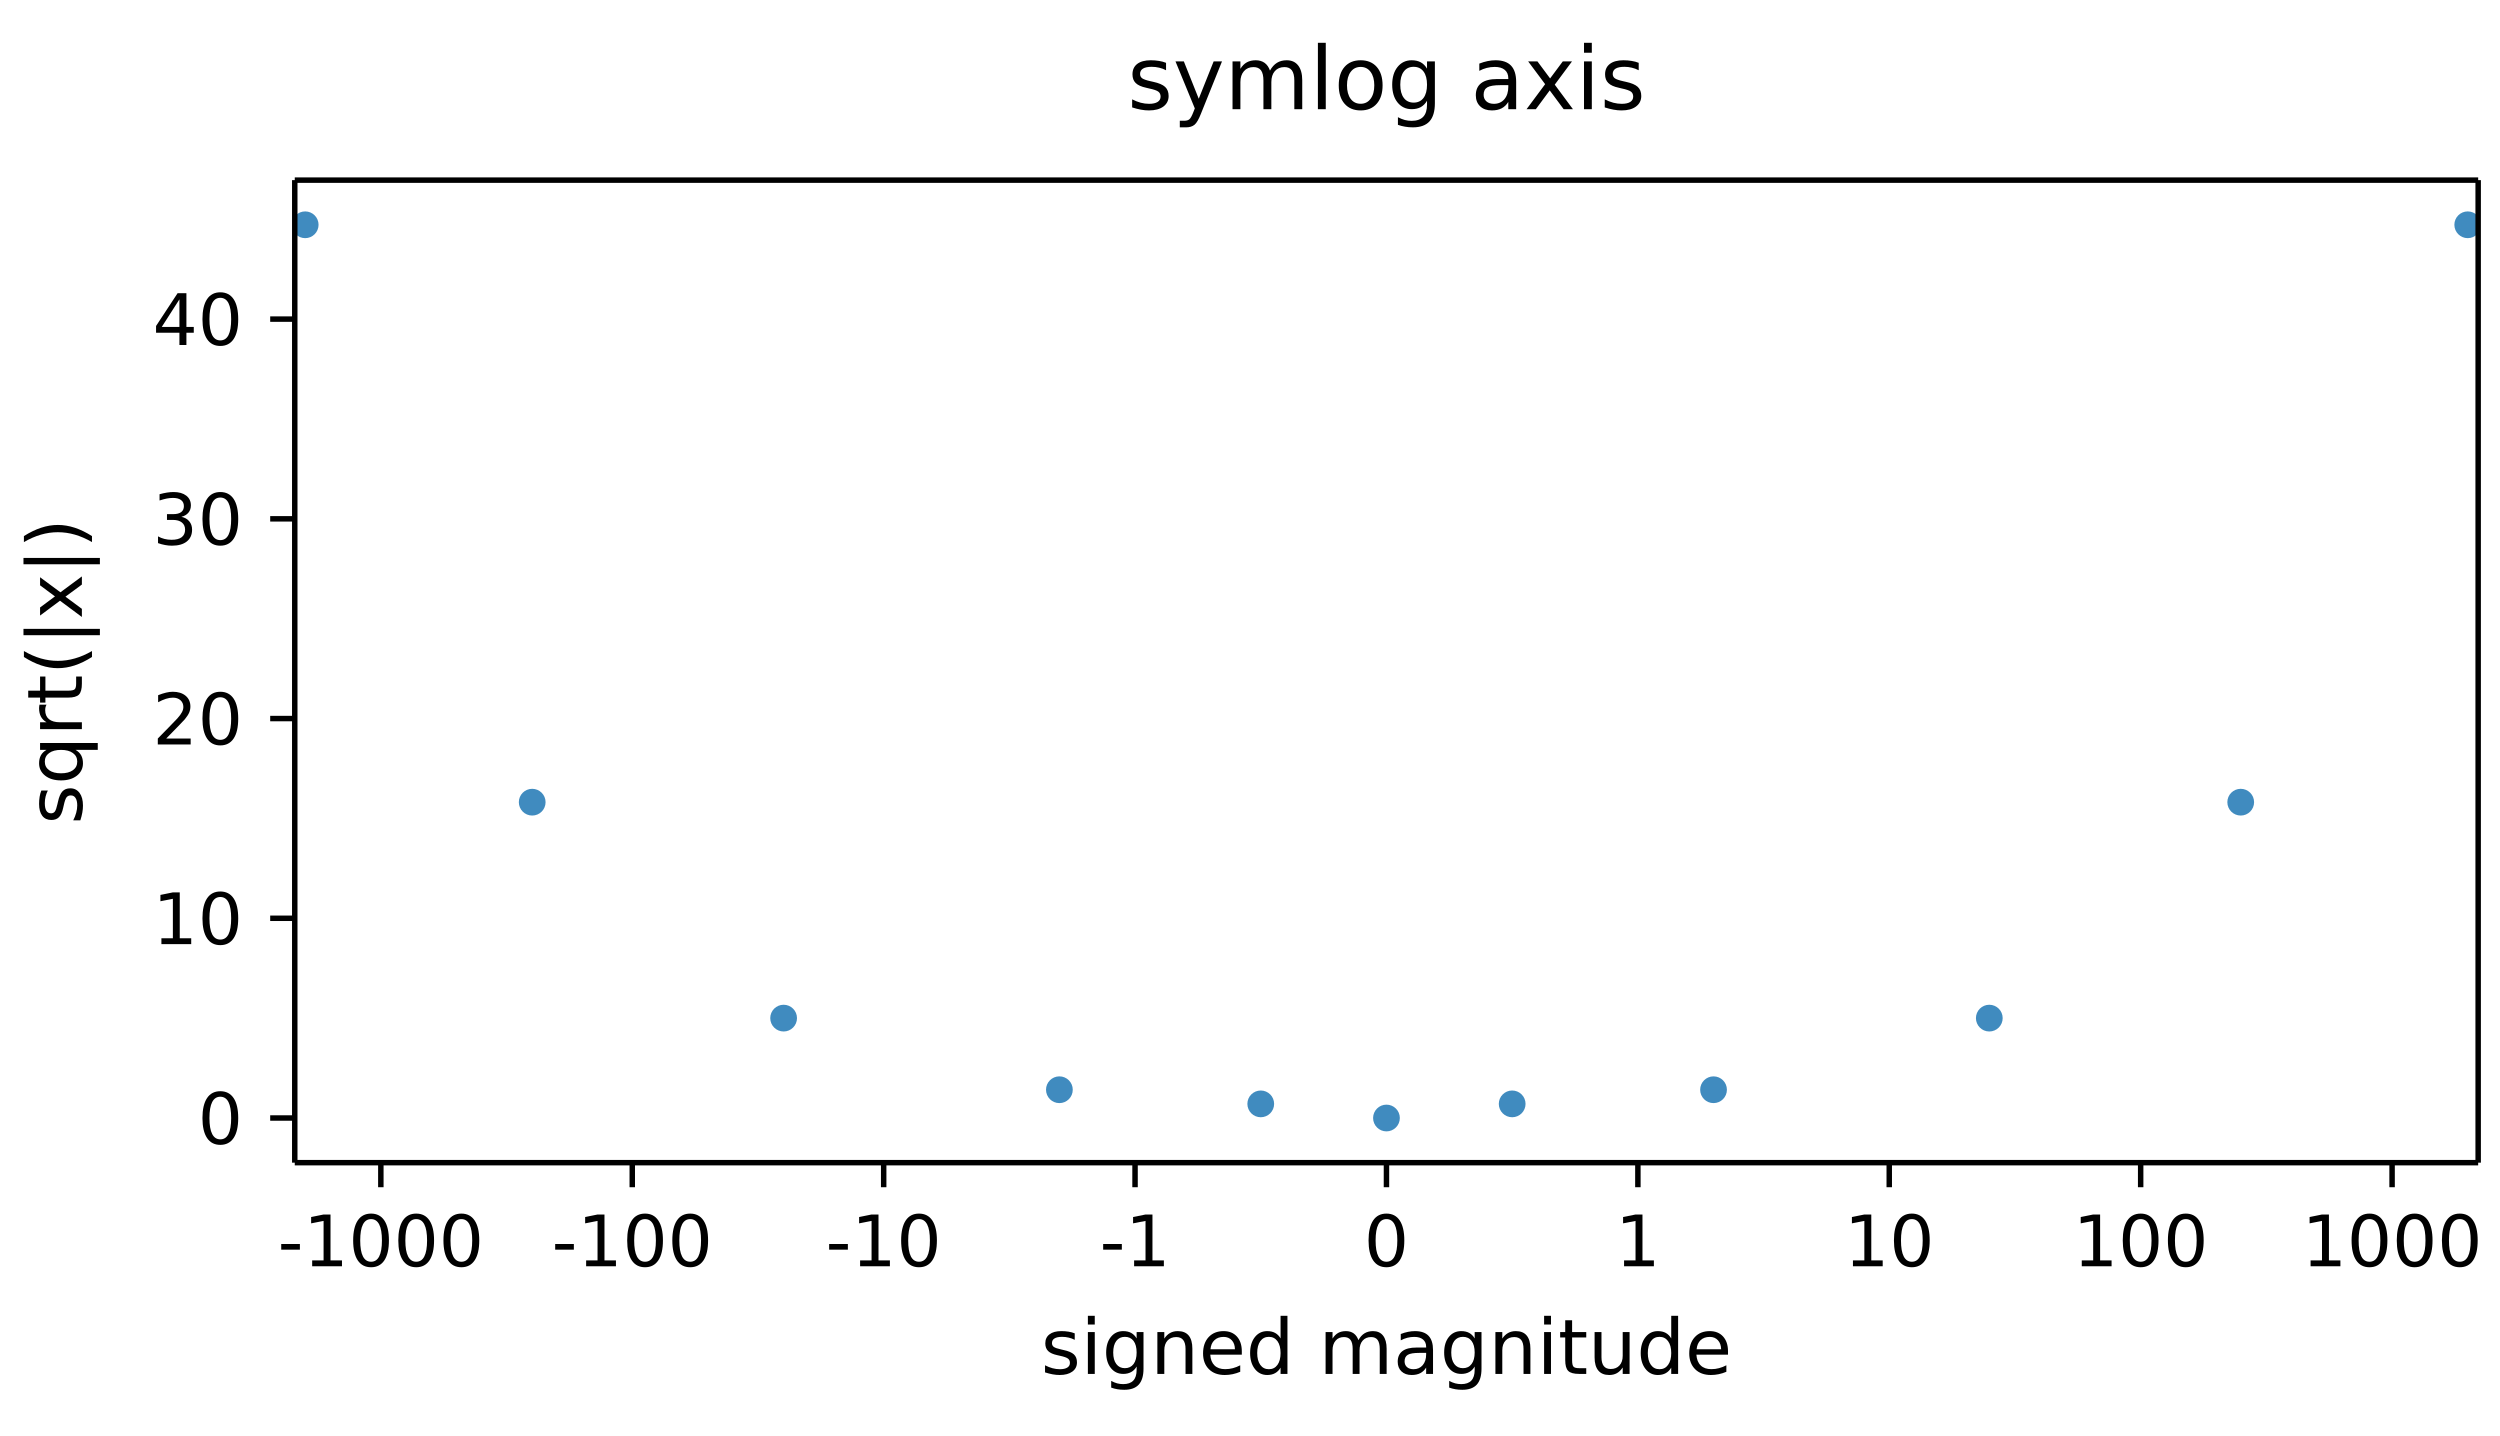
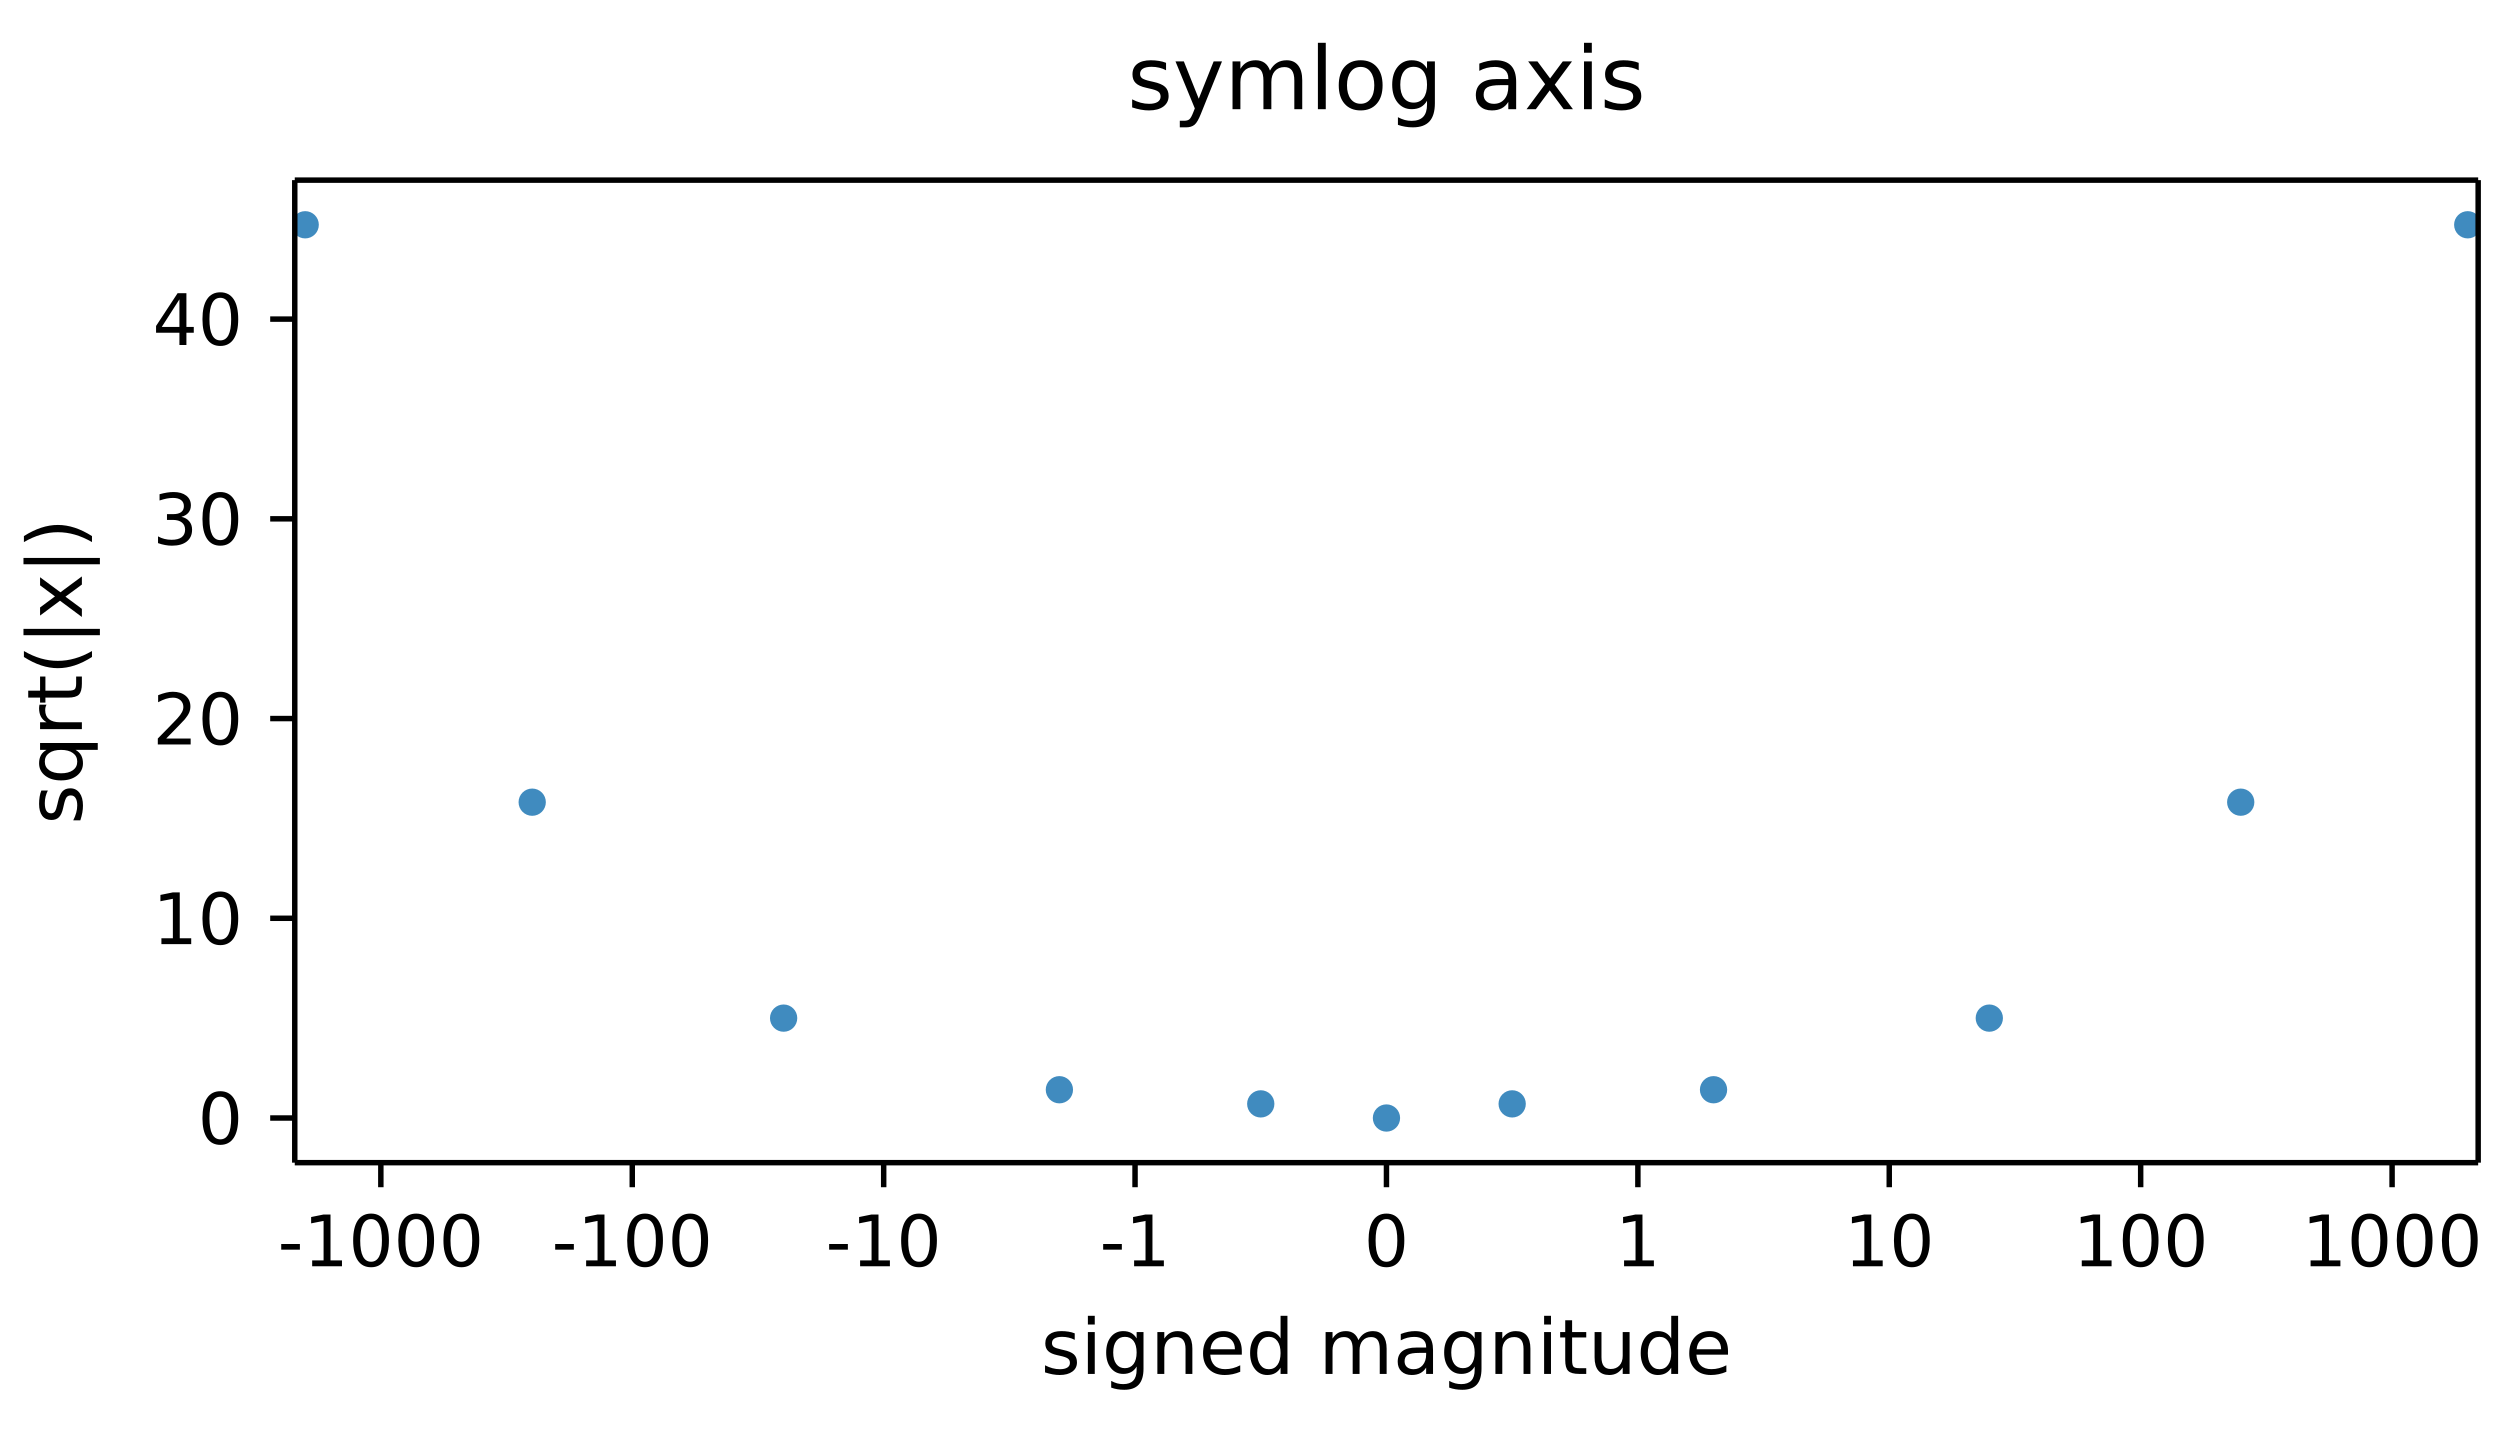
<svg xmlns="http://www.w3.org/2000/svg" width="458" height="263" viewBox="0 0 458 263" font-family="DejaVu Sans, Bitstream Vera Sans, Verdana, Arial, sans-serif" font-size="11" style="background:#fff" data-plotlet-version="0.5.0" data-plotlet-schema="2" data-plotlet-kind="figure">
  <g transform="translate(54,33)" data-plotlet-kind="panel" data-plotlet-title="symlog axis" data-plotlet-xlabel="signed magnitude" data-plotlet-ylabel="sqrt(|x|)" data-plotlet-xscale="symlog" data-plotlet-yscale="linear" data-plotlet-xlim="-2200,2200" data-plotlet-ylim="-2.236067977,46.95742753" data-plotlet-panel-bbox="0,0,458,263" data-plotlet-data-area="54,33,400,180">
    <svg x="0" y="0" width="400" height="180" overflow="hidden">
      <g class="plotlet-artist" data-plotlet-type="scatter" data-plotlet-index="0" data-plotlet-color="#1f77b4" data-plotlet-n="11" data-plotlet-x-min="-2000" data-plotlet-x-max="2000" data-plotlet-y-min="0" data-plotlet-y-max="44.72135955" data-plotlet-marker="o">
-         <circle cx="1.91" cy="8.18" r="2.45" fill="#1f77b4" opacity="0.85" />
-         <circle cx="43.50" cy="113.96" r="2.45" fill="#1f77b4" opacity="0.85" />
-         <circle cx="89.56" cy="153.52" r="2.45" fill="#1f77b4" opacity="0.85" />
-         <circle cx="140.08" cy="166.64" r="2.45" fill="#1f77b4" opacity="0.85" />
-         <circle cx="176.97" cy="169.23" r="2.45" fill="#1f77b4" opacity="0.85" />
-         <circle cx="200.00" cy="171.82" r="2.45" fill="#1f77b4" opacity="0.85" />
-         <circle cx="223.03" cy="169.23" r="2.45" fill="#1f77b4" opacity="0.85" />
-         <circle cx="259.92" cy="166.64" r="2.45" fill="#1f77b4" opacity="0.85" />
-         <circle cx="310.44" cy="153.52" r="2.45" fill="#1f77b4" opacity="0.85" />
-         <circle cx="356.50" cy="113.96" r="2.45" fill="#1f77b4" opacity="0.85" />
-         <circle cx="398.09" cy="8.18" r="2.45" fill="#1f77b4" opacity="0.85" />
+         <circle cx="1.91" cy="8.18" r="2.50" fill="#1f77b4" opacity="0.85" />
+         <circle cx="43.50" cy="113.96" r="2.50" fill="#1f77b4" opacity="0.85" />
+         <circle cx="89.56" cy="153.52" r="2.50" fill="#1f77b4" opacity="0.85" />
+         <circle cx="140.08" cy="166.64" r="2.50" fill="#1f77b4" opacity="0.85" />
+         <circle cx="176.97" cy="169.23" r="2.50" fill="#1f77b4" opacity="0.85" />
+         <circle cx="200.00" cy="171.82" r="2.50" fill="#1f77b4" opacity="0.85" />
+         <circle cx="223.03" cy="169.23" r="2.50" fill="#1f77b4" opacity="0.85" />
+         <circle cx="259.92" cy="166.64" r="2.50" fill="#1f77b4" opacity="0.85" />
+         <circle cx="310.44" cy="153.52" r="2.50" fill="#1f77b4" opacity="0.85" />
+         <circle cx="356.50" cy="113.96" r="2.50" fill="#1f77b4" opacity="0.85" />
+         <circle cx="398.09" cy="8.18" r="2.50" fill="#1f77b4" opacity="0.85" />
      </g>
    </svg>
    <line x1="0.00" x2="400.00" y1="0.00" y2="0.00" stroke="#000000" stroke-width="1.00" />
    <line x1="0.00" x2="400.00" y1="180.00" y2="180.00" stroke="#000000" stroke-width="1.00" />
    <line x1="0.00" x2="0.00" y1="0.00" y2="180.00" stroke="#000000" stroke-width="1.00" />
    <line x1="400.00" x2="400.00" y1="0.00" y2="180.00" stroke="#000000" stroke-width="1.00" />
    <line x1="15.77" x2="15.77" y1="180.00" y2="184.50" stroke="#000000" stroke-width="1.00" />
    <path d="M-2.48 194.90H0.94V195.94H-2.48ZM3.19 197.90H5.28V190.67L3.00 191.12V189.96L5.27 189.50H6.55V197.90H8.65V198.98H3.19ZM13.98 190.34Q12.99 190.34 12.49 191.32Q11.99 192.29 11.99 194.25Q11.99 196.20 12.49 197.17Q12.99 198.15 13.98 198.15Q14.97 198.15 15.47 197.17Q15.97 196.20 15.97 194.25Q15.97 192.29 15.47 191.32Q14.97 190.34 13.98 190.34ZM13.98 189.33Q15.57 189.33 16.41 190.59Q17.25 191.85 17.25 194.25Q17.25 196.64 16.41 197.90Q15.57 199.16 13.98 199.16Q12.38 199.16 11.54 197.90Q10.70 196.64 10.70 194.25Q10.70 191.85 11.54 190.59Q12.38 189.33 13.98 189.33ZM22.25 190.34Q21.26 190.34 20.76 191.32Q20.26 192.29 20.26 194.25Q20.26 196.20 20.76 197.17Q21.26 198.15 22.25 198.15Q23.25 198.15 23.74 197.17Q24.24 196.20 24.24 194.25Q24.24 192.29 23.74 191.32Q23.25 190.34 22.25 190.34ZM22.25 189.33Q23.84 189.33 24.68 190.59Q25.52 191.85 25.52 194.25Q25.52 196.64 24.68 197.90Q23.84 199.16 22.25 199.16Q20.66 199.16 19.81 197.90Q18.97 196.64 18.97 194.25Q18.97 191.85 19.81 190.59Q20.66 189.33 22.25 189.33ZM30.52 190.34Q29.53 190.34 29.03 191.32Q28.53 192.29 28.53 194.25Q28.53 196.20 29.03 197.17Q29.53 198.15 30.52 198.15Q31.52 198.15 32.01 197.17Q32.51 196.20 32.51 194.25Q32.51 192.29 32.01 191.32Q31.52 190.34 30.52 190.34ZM30.52 189.33Q32.11 189.33 32.95 190.59Q33.80 191.85 33.80 194.25Q33.80 196.64 32.95 197.90Q32.11 199.16 30.52 199.16Q28.93 199.16 28.09 197.90Q27.24 196.64 27.24 194.25Q27.24 191.85 28.09 190.59Q28.93 189.33 30.52 189.33Z" fill="#000" />
    <line x1="61.83" x2="61.83" y1="180.00" y2="184.50" stroke="#000000" stroke-width="1.00" />
    <path d="M47.71 194.90H51.13V195.94H47.71ZM53.38 197.90H55.47V190.67L53.20 191.12V189.96L55.46 189.50H56.74V197.90H58.84V198.98H53.38ZM64.17 190.34Q63.18 190.34 62.68 191.32Q62.18 192.29 62.18 194.25Q62.18 196.20 62.68 197.17Q63.18 198.15 64.17 198.15Q65.17 198.15 65.67 197.17Q66.16 196.20 66.16 194.25Q66.16 192.29 65.67 191.32Q65.17 190.34 64.17 190.34ZM64.17 189.33Q65.76 189.33 66.60 190.59Q67.45 191.85 67.45 194.25Q67.45 196.64 66.60 197.90Q65.76 199.16 64.17 199.16Q62.58 199.16 61.74 197.90Q60.90 196.64 60.90 194.25Q60.90 191.85 61.74 190.59Q62.58 189.33 64.17 189.33ZM72.44 190.34Q71.45 190.34 70.95 191.32Q70.45 192.29 70.45 194.25Q70.45 196.20 70.95 197.17Q71.45 198.15 72.44 198.15Q73.44 198.15 73.94 197.17Q74.43 196.20 74.43 194.25Q74.43 192.29 73.94 191.32Q73.44 190.34 72.44 190.34ZM72.44 189.33Q74.03 189.33 74.88 190.59Q75.72 191.85 75.72 194.25Q75.72 196.64 74.88 197.90Q74.03 199.16 72.44 199.16Q70.85 199.16 70.01 197.90Q69.17 196.64 69.17 194.25Q69.17 191.85 70.01 190.59Q70.85 189.33 72.44 189.33Z" fill="#000" />
    <line x1="107.89" x2="107.89" y1="180.00" y2="184.50" stroke="#000000" stroke-width="1.00" />
    <path d="M97.90 194.90H101.33V195.94H97.90ZM103.57 197.90H105.67V190.67L103.39 191.12V189.96L105.65 189.50H106.94V197.90H109.03V198.98H103.57ZM114.36 190.34Q113.37 190.34 112.87 191.32Q112.38 192.29 112.38 194.25Q112.38 196.20 112.87 197.17Q113.37 198.15 114.36 198.15Q115.36 198.15 115.86 197.17Q116.36 196.20 116.36 194.25Q116.36 192.29 115.86 191.32Q115.36 190.34 114.36 190.34ZM114.36 189.33Q115.96 189.33 116.80 190.59Q117.64 191.85 117.64 194.25Q117.64 196.64 116.80 197.90Q115.96 199.16 114.36 199.16Q112.77 199.16 111.93 197.90Q111.09 196.64 111.09 194.25Q111.09 191.85 111.93 190.59Q112.77 189.33 114.36 189.33Z" fill="#000" />
    <line x1="153.94" x2="153.94" y1="180.00" y2="184.50" stroke="#000000" stroke-width="1.00" />
    <path d="M148.10 194.90H151.52V195.94H148.10ZM153.77 197.90H155.86V190.67L153.58 191.12V189.96L155.85 189.50H157.13V197.90H159.22V198.98H153.77Z" fill="#000" />
    <line x1="200.00" x2="200.00" y1="180.00" y2="184.50" stroke="#000000" stroke-width="1.00" />
    <path d="M200.00 190.34Q199.01 190.34 198.51 191.32Q198.01 192.29 198.01 194.25Q198.01 196.20 198.51 197.17Q199.01 198.15 200.00 198.15Q200.99 198.15 201.49 197.17Q201.99 196.20 201.99 194.25Q201.99 192.29 201.49 191.32Q200.99 190.34 200.00 190.34ZM200.00 189.33Q201.59 189.33 202.43 190.59Q203.27 191.85 203.27 194.25Q203.27 196.64 202.43 197.90Q201.59 199.16 200.00 199.16Q198.40 199.16 197.56 197.90Q196.72 196.64 196.72 194.25Q196.72 191.85 197.56 190.59Q198.40 189.33 200.00 189.33Z" fill="#000" />
    <line x1="246.06" x2="246.06" y1="180.00" y2="184.50" stroke="#000000" stroke-width="1.00" />
    <path d="M243.53 197.90H245.63V190.67L243.35 191.12V189.96L245.62 189.50H246.90V197.90H248.99V198.98H243.53Z" fill="#000" />
    <line x1="292.11" x2="292.11" y1="180.00" y2="184.50" stroke="#000000" stroke-width="1.00" />
    <path d="M285.46 197.90H287.55V190.67L285.27 191.12V189.96L287.54 189.50H288.82V197.90H290.91V198.98H285.46ZM296.25 190.34Q295.26 190.34 294.76 191.32Q294.26 192.29 294.26 194.25Q294.26 196.20 294.76 197.17Q295.26 198.15 296.25 198.15Q297.24 198.15 297.74 197.17Q298.24 196.20 298.24 194.25Q298.24 192.29 297.74 191.32Q297.24 190.34 296.25 190.34ZM296.25 189.33Q297.84 189.33 298.68 190.59Q299.52 191.85 299.52 194.25Q299.52 196.64 298.68 197.90Q297.84 199.16 296.25 199.16Q294.65 199.16 293.81 197.90Q292.97 196.64 292.97 194.25Q292.97 191.85 293.81 190.59Q294.65 189.33 296.25 189.33Z" fill="#000" />
    <line x1="338.17" x2="338.17" y1="180.00" y2="184.50" stroke="#000000" stroke-width="1.00" />
    <path d="M327.38 197.90H329.47V190.67L327.19 191.12V189.96L329.46 189.50H330.74V197.90H332.84V198.98H327.38ZM338.17 190.34Q337.18 190.34 336.68 191.32Q336.18 192.29 336.18 194.25Q336.18 196.20 336.68 197.17Q337.18 198.15 338.17 198.15Q339.17 198.15 339.66 197.17Q340.16 196.20 340.16 194.25Q340.16 192.29 339.66 191.32Q339.17 190.34 338.17 190.34ZM338.17 189.33Q339.76 189.33 340.60 190.59Q341.44 191.85 341.44 194.25Q341.44 196.64 340.60 197.90Q339.76 199.16 338.17 199.16Q336.58 199.16 335.73 197.90Q334.89 196.64 334.89 194.25Q334.89 191.85 335.73 190.59Q336.58 189.33 338.17 189.33ZM346.44 190.34Q345.45 190.34 344.95 191.32Q344.45 192.29 344.45 194.25Q344.45 196.20 344.95 197.17Q345.45 198.15 346.44 198.15Q347.44 198.15 347.93 197.17Q348.43 196.20 348.43 194.25Q348.43 192.29 347.93 191.32Q347.44 190.34 346.44 190.34ZM346.44 189.33Q348.03 189.33 348.87 190.59Q349.71 191.85 349.71 194.25Q349.71 196.64 348.87 197.90Q348.03 199.16 346.44 199.16Q344.85 199.16 344.01 197.90Q343.16 196.64 343.16 194.25Q343.16 191.85 344.01 190.59Q344.85 189.33 346.44 189.33Z" fill="#000" />
    <line x1="384.23" x2="384.23" y1="180.00" y2="184.50" stroke="#000000" stroke-width="1.00" />
    <path d="M369.30 197.90H371.39V190.67L369.12 191.12V189.96L371.38 189.50H372.66V197.90H374.76V198.98H369.30ZM380.09 190.34Q379.10 190.34 378.60 191.32Q378.10 192.29 378.10 194.25Q378.10 196.20 378.60 197.17Q379.10 198.15 380.09 198.15Q381.09 198.15 381.59 197.17Q382.08 196.20 382.08 194.25Q382.08 192.29 381.59 191.32Q381.09 190.34 380.09 190.34ZM380.09 189.33Q381.68 189.33 382.52 190.59Q383.37 191.85 383.37 194.25Q383.37 196.64 382.52 197.90Q381.68 199.16 380.09 199.16Q378.50 199.16 377.66 197.90Q376.81 196.64 376.81 194.25Q376.81 191.85 377.66 190.59Q378.50 189.33 380.09 189.33ZM388.36 190.34Q387.37 190.34 386.87 191.32Q386.37 192.29 386.37 194.25Q386.37 196.20 386.87 197.17Q387.37 198.15 388.36 198.15Q389.36 198.15 389.86 197.17Q390.35 196.20 390.35 194.25Q390.35 192.29 389.86 191.32Q389.36 190.34 388.36 190.34ZM388.36 189.33Q389.95 189.33 390.80 190.59Q391.64 191.85 391.64 194.25Q391.64 196.64 390.80 197.90Q389.95 199.16 388.36 199.16Q386.77 199.16 385.93 197.90Q385.09 196.64 385.09 194.25Q385.09 191.85 385.93 190.59Q386.77 189.33 388.36 189.33ZM396.63 190.34Q395.64 190.34 395.14 191.32Q394.65 192.29 394.65 194.25Q394.65 196.20 395.14 197.17Q395.64 198.15 396.63 198.15Q397.63 198.15 398.13 197.17Q398.63 196.20 398.63 194.25Q398.63 192.29 398.13 191.32Q397.63 190.34 396.63 190.34ZM396.63 189.33Q398.23 189.33 399.07 190.59Q399.91 191.85 399.91 194.25Q399.91 196.64 399.07 197.90Q398.23 199.16 396.63 199.16Q395.04 199.16 394.20 197.90Q393.36 196.64 393.36 194.25Q393.36 191.85 394.20 190.59Q395.04 189.33 396.63 189.33Z" fill="#000" />
    <line x1="0.00" x2="-4.50" y1="171.82" y2="171.82" stroke="#000000" stroke-width="1.00" />
    <path d="M-13.64 167.92Q-14.63 167.92 -15.13 168.90Q-15.63 169.87 -15.63 171.83Q-15.63 173.78 -15.13 174.75Q-14.63 175.73 -13.64 175.73Q-12.64 175.73 -12.14 174.75Q-11.65 173.78 -11.65 171.83Q-11.65 169.87 -12.14 168.90Q-12.64 167.92 -13.64 167.92ZM-13.64 166.91Q-12.05 166.91 -11.20 168.17Q-10.36 169.43 -10.36 171.83Q-10.36 174.22 -11.20 175.48Q-12.05 176.74 -13.64 176.74Q-15.23 176.74 -16.07 175.48Q-16.91 174.22 -16.91 171.83Q-16.91 169.43 -16.07 168.17Q-15.23 166.91 -13.64 166.91Z" fill="#000" />
    <line x1="0.00" x2="-4.50" y1="135.23" y2="135.23" stroke="#000000" stroke-width="1.00" />
    <path d="M-24.43 138.89H-22.33V131.66L-24.61 132.11V130.95L-22.35 130.49H-21.07V138.89H-18.97V139.97H-24.43ZM-13.64 131.33Q-14.63 131.33 -15.13 132.31Q-15.63 133.28 -15.63 135.24Q-15.63 137.19 -15.13 138.16Q-14.63 139.13 -13.64 139.13Q-12.64 139.13 -12.14 138.16Q-11.65 137.19 -11.65 135.24Q-11.65 133.28 -12.14 132.31Q-12.64 131.33 -13.64 131.33ZM-13.64 130.32Q-12.05 130.32 -11.20 131.58Q-10.36 132.84 -10.36 135.24Q-10.36 137.63 -11.20 138.89Q-12.05 140.15 -13.64 140.15Q-15.23 140.15 -16.07 138.89Q-16.91 137.63 -16.91 135.24Q-16.91 132.84 -16.07 131.58Q-15.23 130.32 -13.64 130.32Z" fill="#000" />
    <line x1="0.00" x2="-4.50" y1="98.64" y2="98.64" stroke="#000000" stroke-width="1.00" />
    <path d="M-23.55 102.30H-19.07V103.38H-25.09V102.30Q-24.36 101.54 -23.10 100.27Q-21.84 99.00 -21.52 98.63Q-20.90 97.94 -20.66 97.46Q-20.41 96.98 -20.41 96.51Q-20.41 95.76 -20.94 95.28Q-21.47 94.81 -22.32 94.81Q-22.93 94.81 -23.59 95.02Q-24.26 95.23 -25.03 95.65V94.36Q-24.25 94.05 -23.58 93.89Q-22.91 93.73 -22.35 93.73Q-20.88 93.73 -20.00 94.46Q-19.12 95.20 -19.12 96.43Q-19.12 97.02 -19.34 97.54Q-19.56 98.06 -20.14 98.77Q-20.30 98.96 -21.15 99.84Q-22.00 100.72 -23.55 102.30ZM-13.64 94.74Q-14.63 94.74 -15.13 95.72Q-15.63 96.69 -15.63 98.65Q-15.63 100.60 -15.13 101.57Q-14.63 102.54 -13.64 102.54Q-12.64 102.54 -12.14 101.57Q-11.65 100.60 -11.65 98.65Q-11.65 96.69 -12.14 95.72Q-12.64 94.74 -13.64 94.74ZM-13.64 93.73Q-12.05 93.73 -11.20 94.99Q-10.36 96.25 -10.36 98.65Q-10.36 101.04 -11.20 102.30Q-12.05 103.56 -13.64 103.56Q-15.23 103.56 -16.07 102.30Q-16.91 101.04 -16.91 98.65Q-16.91 96.25 -16.07 94.99Q-15.23 93.73 -13.64 93.73Z" fill="#000" />
    <line x1="0.00" x2="-4.50" y1="62.05" y2="62.05" stroke="#000000" stroke-width="1.00" />
    <path d="M-20.77 61.68Q-19.85 61.87 -19.33 62.50Q-18.81 63.12 -18.81 64.03Q-18.81 65.43 -19.78 66.20Q-20.74 66.97 -22.52 66.97Q-23.12 66.97 -23.75 66.85Q-24.38 66.74 -25.05 66.50V65.26Q-24.52 65.57 -23.88 65.73Q-23.25 65.89 -22.56 65.89Q-21.35 65.89 -20.72 65.42Q-20.09 64.94 -20.09 64.03Q-20.09 63.19 -20.68 62.72Q-21.26 62.25 -22.31 62.25H-23.41V61.19H-22.26Q-21.31 61.19 -20.81 60.82Q-20.31 60.44 -20.31 59.73Q-20.31 59.00 -20.83 58.61Q-21.34 58.22 -22.31 58.22Q-22.84 58.22 -23.44 58.33Q-24.04 58.45 -24.77 58.69V57.54Q-24.04 57.34 -23.40 57.24Q-22.76 57.14 -22.20 57.14Q-20.74 57.14 -19.88 57.80Q-19.03 58.46 -19.03 59.59Q-19.03 60.38 -19.48 60.92Q-19.94 61.47 -20.77 61.68ZM-13.64 58.15Q-14.63 58.15 -15.13 59.13Q-15.63 60.10 -15.63 62.06Q-15.63 64.01 -15.13 64.98Q-14.63 65.95 -13.64 65.95Q-12.64 65.95 -12.14 64.98Q-11.65 64.01 -11.65 62.06Q-11.65 60.10 -12.14 59.13Q-12.64 58.15 -13.64 58.15ZM-13.64 57.14Q-12.05 57.14 -11.20 58.40Q-10.36 59.66 -10.36 62.06Q-10.36 64.45 -11.20 65.71Q-12.05 66.97 -13.64 66.97Q-15.23 66.97 -16.07 65.71Q-16.91 64.45 -16.91 62.06Q-16.91 59.66 -16.07 58.40Q-15.23 57.14 -13.64 57.14Z" fill="#000" />
    <line x1="0.00" x2="-4.50" y1="25.46" y2="25.46" stroke="#000000" stroke-width="1.00" />
    <path d="M-21.13 21.84 -24.37 26.90H-21.13ZM-21.47 20.72H-19.85V26.90H-18.50V27.96H-19.85V30.20H-21.13V27.96H-25.41V26.72ZM-13.64 21.56Q-14.63 21.56 -15.13 22.54Q-15.63 23.51 -15.63 25.47Q-15.63 27.42 -15.13 28.39Q-14.63 29.36 -13.64 29.36Q-12.64 29.36 -12.14 28.39Q-11.65 27.42 -11.65 25.47Q-11.65 23.51 -12.14 22.54Q-12.64 21.56 -13.64 21.56ZM-13.64 20.55Q-12.05 20.55 -11.20 21.81Q-10.36 23.07 -10.36 25.47Q-10.36 27.86 -11.20 29.12Q-12.05 30.38 -13.64 30.38Q-15.23 30.38 -16.07 29.12Q-16.91 27.86 -16.91 25.47Q-16.91 23.07 -16.07 21.81Q-15.23 20.55 -13.64 20.55Z" fill="#000" />
    <path d="M142.89 211.27V212.46Q142.36 212.18 141.78 212.05Q141.21 211.91 140.59 211.91Q139.66 211.91 139.19 212.20Q138.72 212.48 138.72 213.06Q138.72 213.50 139.05 213.75Q139.39 214.00 140.40 214.22L140.83 214.32Q142.17 214.60 142.74 215.13Q143.30 215.65 143.30 216.59Q143.30 217.65 142.46 218.27Q141.61 218.90 140.13 218.90Q139.52 218.90 138.85 218.78Q138.19 218.66 137.45 218.42V217.12Q138.15 217.48 138.82 217.66Q139.50 217.84 140.16 217.84Q141.05 217.84 141.53 217.54Q142.01 217.24 142.01 216.68Q142.01 216.17 141.66 215.90Q141.32 215.62 140.15 215.37L139.71 215.27Q138.54 215.02 138.02 214.51Q137.50 214.00 137.50 213.11Q137.50 212.03 138.27 211.45Q139.03 210.86 140.44 210.86Q141.14 210.86 141.75 210.96Q142.37 211.06 142.89 211.27ZM145.30 211.04H146.56V218.70H145.30ZM145.30 208.06H146.56V209.65H145.30ZM154.23 214.78Q154.23 213.41 153.67 212.66Q153.10 211.91 152.08 211.91Q151.07 211.91 150.51 212.66Q149.94 213.41 149.94 214.78Q149.94 216.14 150.51 216.89Q151.07 217.65 152.08 217.65Q153.10 217.65 153.67 216.89Q154.23 216.14 154.23 214.78ZM155.49 217.75Q155.49 219.70 154.62 220.66Q153.75 221.61 151.96 221.61Q151.30 221.61 150.71 221.51Q150.12 221.41 149.57 221.21V219.98Q150.12 220.28 150.66 220.43Q151.20 220.57 151.76 220.57Q153.00 220.57 153.61 219.93Q154.23 219.28 154.23 217.97V217.35Q153.84 218.03 153.23 218.36Q152.62 218.70 151.78 218.70Q150.37 218.70 149.51 217.62Q148.65 216.55 148.65 214.78Q148.65 213.00 149.51 211.93Q150.37 210.86 151.78 210.86Q152.62 210.86 153.23 211.19Q153.84 211.53 154.23 212.20V211.04H155.49ZM164.44 214.08V218.70H163.19V214.12Q163.19 213.03 162.76 212.49Q162.34 211.95 161.49 211.95Q160.47 211.95 159.88 212.60Q159.30 213.25 159.30 214.37V218.70H158.03V211.04H159.30V212.23Q159.75 211.54 160.36 211.20Q160.97 210.86 161.77 210.86Q163.09 210.86 163.77 211.67Q164.44 212.49 164.44 214.08ZM173.50 214.56V215.17H167.72Q167.80 216.47 168.50 217.15Q169.20 217.83 170.45 217.83Q171.18 217.83 171.86 217.65Q172.54 217.47 173.21 217.12V218.31Q172.53 218.60 171.82 218.75Q171.11 218.90 170.38 218.90Q168.54 218.90 167.47 217.83Q166.40 216.76 166.40 214.95Q166.40 213.07 167.42 211.96Q168.44 210.86 170.16 210.86Q171.70 210.86 172.60 211.85Q173.50 212.85 173.50 214.56ZM172.24 214.19Q172.23 213.15 171.67 212.54Q171.10 211.92 170.17 211.92Q169.12 211.92 168.49 212.52Q167.85 213.11 167.76 214.19ZM180.60 212.20V208.06H181.86V218.70H180.60V217.55Q180.21 218.23 179.60 218.56Q179.00 218.90 178.15 218.90Q176.76 218.90 175.89 217.79Q175.02 216.68 175.02 214.88Q175.02 213.07 175.89 211.96Q176.76 210.86 178.15 210.86Q179.00 210.86 179.60 211.19Q180.21 211.52 180.60 212.20ZM176.32 214.88Q176.32 216.26 176.89 217.05Q177.46 217.84 178.46 217.84Q179.45 217.84 180.03 217.05Q180.60 216.26 180.60 214.88Q180.60 213.49 180.03 212.70Q179.45 211.91 178.46 211.91Q177.46 211.91 176.89 212.70Q176.32 213.49 176.32 214.88ZM194.86 212.51Q195.33 211.66 195.99 211.26Q196.65 210.86 197.54 210.86Q198.73 210.86 199.38 211.69Q200.03 212.53 200.03 214.08V218.70H198.77V214.12Q198.77 213.02 198.38 212.48Q197.99 211.95 197.19 211.95Q196.21 211.95 195.64 212.60Q195.07 213.25 195.07 214.37V218.70H193.81V214.12Q193.81 213.01 193.42 212.48Q193.03 211.95 192.22 211.95Q191.25 211.95 190.69 212.60Q190.12 213.26 190.12 214.37V218.70H188.85V211.04H190.12V212.23Q190.55 211.53 191.15 211.19Q191.75 210.86 192.58 210.86Q193.41 210.86 194.00 211.28Q194.58 211.71 194.86 212.51ZM206.02 214.85Q204.49 214.85 203.91 215.20Q203.32 215.55 203.32 216.39Q203.32 217.06 203.76 217.45Q204.20 217.84 204.96 217.84Q206.01 217.84 206.64 217.10Q207.27 216.36 207.27 215.13V214.85ZM208.53 214.33V218.70H207.27V217.54Q206.84 218.23 206.20 218.56Q205.55 218.90 204.62 218.90Q203.45 218.90 202.75 218.24Q202.06 217.58 202.06 216.47Q202.06 215.18 202.93 214.52Q203.79 213.87 205.51 213.87H207.27V213.74Q207.27 212.87 206.70 212.40Q206.13 211.92 205.10 211.92Q204.44 211.92 203.82 212.08Q203.20 212.24 202.62 212.55V211.39Q203.31 211.12 203.96 210.99Q204.61 210.86 205.23 210.86Q206.89 210.86 207.71 211.72Q208.53 212.58 208.53 214.33ZM216.16 214.78Q216.16 213.41 215.59 212.66Q215.03 211.91 214.01 211.91Q213.00 211.91 212.43 212.66Q211.87 213.41 211.87 214.78Q211.87 216.14 212.43 216.89Q213.00 217.65 214.01 217.65Q215.03 217.65 215.59 216.89Q216.16 216.14 216.16 214.78ZM217.41 217.75Q217.41 219.70 216.55 220.66Q215.68 221.61 213.89 221.61Q213.22 221.61 212.64 221.51Q212.05 221.41 211.49 221.21V219.98Q212.05 220.28 212.59 220.43Q213.13 220.57 213.69 220.57Q214.93 220.57 215.54 219.93Q216.16 219.28 216.16 217.97V217.35Q215.77 218.03 215.16 218.36Q214.55 218.70 213.70 218.70Q212.29 218.70 211.43 217.62Q210.57 216.55 210.57 214.78Q210.57 213.00 211.43 211.93Q212.29 210.86 213.70 210.86Q214.55 210.86 215.16 211.19Q215.77 211.53 216.16 212.20V211.04H217.41ZM226.37 214.08V218.70H225.11V214.12Q225.11 213.03 224.69 212.49Q224.26 211.95 223.42 211.95Q222.40 211.95 221.81 212.60Q221.22 213.25 221.22 214.37V218.70H219.96V211.04H221.22V212.23Q221.67 211.54 222.29 211.20Q222.90 210.86 223.70 210.86Q225.02 210.86 225.69 211.67Q226.37 212.49 226.37 214.08ZM228.88 211.04H230.14V218.70H228.88ZM228.88 208.06H230.14V209.65H228.88ZM234.01 208.87V211.04H236.60V212.02H234.01V216.18Q234.01 217.11 234.27 217.38Q234.52 217.65 235.31 217.65H236.60V218.70H235.31Q233.85 218.70 233.30 218.15Q232.75 217.61 232.75 216.18V212.02H231.82V211.04H232.75V208.87ZM238.13 215.68V211.04H239.39V215.63Q239.39 216.72 239.81 217.26Q240.23 217.80 241.08 217.80Q242.10 217.80 242.69 217.15Q243.28 216.50 243.28 215.38V211.04H244.54V218.70H243.28V217.52Q242.82 218.22 242.22 218.56Q241.61 218.90 240.81 218.90Q239.49 218.90 238.81 218.08Q238.13 217.26 238.13 215.68ZM241.29 210.86ZM252.17 212.20V208.06H253.43V218.70H252.17V217.55Q251.77 218.23 251.17 218.56Q250.56 218.90 249.71 218.90Q248.33 218.90 247.46 217.79Q246.58 216.68 246.58 214.88Q246.58 213.07 247.46 211.96Q248.33 210.86 249.71 210.86Q250.56 210.86 251.17 211.19Q251.77 211.52 252.17 212.20ZM247.88 214.88Q247.88 216.26 248.45 217.05Q249.02 217.84 250.02 217.84Q251.02 217.84 251.59 217.05Q252.17 216.26 252.17 214.88Q252.17 213.49 251.59 212.70Q251.02 211.91 250.02 211.91Q249.02 211.91 248.45 212.70Q247.88 213.49 247.88 214.88ZM262.57 214.56V215.17H256.78Q256.86 216.47 257.57 217.15Q258.27 217.83 259.52 217.83Q260.24 217.83 260.92 217.65Q261.60 217.47 262.27 217.12V218.31Q261.60 218.60 260.88 218.75Q260.17 218.90 259.44 218.90Q257.61 218.90 256.54 217.83Q255.47 216.76 255.47 214.95Q255.47 213.07 256.49 211.96Q257.50 210.86 259.22 210.86Q260.77 210.86 261.67 211.85Q262.57 212.85 262.57 214.56ZM261.31 214.19Q261.29 213.15 260.73 212.54Q260.17 211.92 259.24 211.92Q258.18 211.92 257.55 212.52Q256.92 213.11 256.82 214.19Z" fill="#000" />
    <g transform="rotate(-90.00 -39.00 90.00)">
      <path d="M-60.83 82.57V83.76Q-61.37 83.49 -61.94 83.35Q-62.52 83.21 -63.13 83.21Q-64.07 83.21 -64.54 83.50Q-65.00 83.79 -65.00 84.36Q-65.00 84.80 -64.67 85.05Q-64.33 85.30 -63.32 85.52L-62.89 85.62Q-61.55 85.91 -60.99 86.43Q-60.42 86.95 -60.42 87.89Q-60.42 88.95 -61.27 89.58Q-62.11 90.20 -63.59 90.20Q-64.20 90.20 -64.87 90.08Q-65.54 89.96 -66.28 89.72V88.42Q-65.58 88.78 -64.90 88.96Q-64.22 89.15 -63.56 89.15Q-62.67 89.15 -62.19 88.84Q-61.72 88.54 -61.72 87.98Q-61.72 87.47 -62.06 87.20Q-62.41 86.92 -63.58 86.67L-64.01 86.57Q-65.18 86.32 -65.70 85.81Q-66.22 85.30 -66.22 84.42Q-66.22 83.33 -65.46 82.75Q-64.69 82.16 -63.28 82.16Q-62.58 82.16 -61.97 82.26Q-61.35 82.36 -60.83 82.57ZM-57.67 86.18Q-57.67 87.57 -57.10 88.36Q-56.53 89.15 -55.53 89.15Q-54.53 89.15 -53.96 88.36Q-53.38 87.57 -53.38 86.18Q-53.38 84.79 -53.96 84.00Q-54.53 83.21 -55.53 83.21Q-56.53 83.21 -57.10 84.00Q-57.67 84.79 -57.67 86.18ZM-53.38 88.85Q-53.78 89.54 -54.38 89.87Q-54.99 90.20 -55.84 90.20Q-57.22 90.20 -58.10 89.09Q-58.97 87.98 -58.97 86.18Q-58.97 84.37 -58.10 83.27Q-57.22 82.16 -55.84 82.16Q-54.99 82.16 -54.38 82.49Q-53.78 82.82 -53.38 83.51V82.34H-52.12V92.91H-53.38ZM-45.10 83.52Q-45.31 83.40 -45.56 83.34Q-45.81 83.28 -46.11 83.28Q-47.18 83.28 -47.75 83.97Q-48.32 84.67 -48.32 85.97V90.00H-49.58V82.34H-48.32V83.53Q-47.92 82.84 -47.29 82.50Q-46.65 82.16 -45.74 82.16Q-45.61 82.16 -45.45 82.18Q-45.30 82.19 -45.10 82.23ZM-42.53 80.17V82.34H-39.94V83.32H-42.53V87.48Q-42.53 88.41 -42.28 88.68Q-42.02 88.95 -41.24 88.95H-39.94V90.00H-41.24Q-42.69 90.00 -43.25 89.46Q-43.80 88.91 -43.80 87.48V83.32H-44.72V82.34H-43.80V80.17ZM-35.27 79.38Q-36.18 80.95 -36.63 82.49Q-37.07 84.03 -37.07 85.60Q-37.07 87.18 -36.62 88.73Q-36.18 90.28 -35.27 91.85H-36.36Q-37.39 90.24 -37.90 88.69Q-38.41 87.14 -38.41 85.60Q-38.41 84.08 -37.90 82.54Q-37.39 80.99 -36.36 79.38ZM-31.21 79.30V93.30H-32.37V79.30ZM-21.75 82.34 -24.51 86.07 -21.60 90.00H-23.09L-25.31 86.99L-27.54 90.00H-29.03L-26.05 85.99L-28.77 82.34H-27.29L-25.26 85.07L-23.23 82.34ZM-18.21 79.30V93.30H-19.37V79.30ZM-15.31 79.38H-14.21Q-13.19 80.99 -12.68 82.54Q-12.17 84.08 -12.17 85.60Q-12.17 87.14 -12.68 88.69Q-13.19 90.24 -14.21 91.85H-15.31Q-14.40 90.28 -13.95 88.73Q-13.50 87.18 -13.50 85.60Q-13.50 84.03 -13.95 82.49Q-14.40 80.95 -15.31 79.38Z" fill="#000" />
    </g>
    <path d="M159.62 -21.49V-20.13Q159.02 -20.45 158.36 -20.60Q157.70 -20.76 157.00 -20.76Q155.93 -20.76 155.39 -20.43Q154.86 -20.10 154.86 -19.45Q154.86 -18.95 155.24 -18.66Q155.62 -18.38 156.78 -18.12L157.27 -18.01Q158.80 -17.68 159.45 -17.08Q160.09 -16.48 160.09 -15.41Q160.09 -14.20 159.13 -13.48Q158.16 -12.77 156.48 -12.77Q155.77 -12.77 155.01 -12.91Q154.25 -13.05 153.41 -13.32V-14.80Q154.20 -14.39 154.98 -14.18Q155.75 -13.98 156.51 -13.98Q157.52 -13.98 158.07 -14.32Q158.62 -14.67 158.62 -15.30Q158.62 -15.89 158.22 -16.20Q157.83 -16.52 156.49 -16.80L155.99 -16.92Q154.66 -17.20 154.06 -17.79Q153.47 -18.37 153.47 -19.38Q153.47 -20.62 154.34 -21.29Q155.22 -21.96 156.83 -21.96Q157.62 -21.96 158.33 -21.84Q159.03 -21.73 159.62 -21.49ZM166.02 -12.19Q165.41 -10.62 164.84 -10.15Q164.26 -9.67 163.29 -9.67H162.14V-10.88H162.98Q163.58 -10.88 163.91 -11.16Q164.23 -11.44 164.63 -12.48L164.89 -13.14L161.35 -21.75H162.88L165.61 -14.91L168.34 -21.75H169.87ZM178.66 -20.07Q179.20 -21.04 179.95 -21.50Q180.70 -21.96 181.72 -21.96Q183.09 -21.96 183.83 -21.00Q184.57 -20.05 184.57 -18.28V-13.00H183.12V-18.23Q183.12 -19.49 182.68 -20.10Q182.23 -20.71 181.32 -20.71Q180.20 -20.71 179.55 -19.97Q178.91 -19.23 178.91 -17.95V-13.00H177.46V-18.23Q177.46 -19.50 177.02 -20.11Q176.57 -20.71 175.64 -20.71Q174.54 -20.71 173.89 -19.96Q173.24 -19.22 173.24 -17.95V-13.00H171.80V-21.75H173.24V-20.39Q173.73 -21.20 174.42 -21.58Q175.11 -21.96 176.05 -21.96Q177.01 -21.96 177.68 -21.48Q178.34 -20.99 178.66 -20.07ZM187.44 -25.16H188.88V-13.00H187.44ZM195.27 -20.74Q194.12 -20.74 193.45 -19.84Q192.77 -18.94 192.77 -17.37Q192.77 -15.80 193.44 -14.89Q194.11 -13.99 195.27 -13.99Q196.42 -13.99 197.09 -14.90Q197.77 -15.80 197.77 -17.37Q197.77 -18.92 197.09 -19.83Q196.42 -20.74 195.27 -20.74ZM195.27 -21.96Q197.15 -21.96 198.22 -20.74Q199.29 -19.52 199.29 -17.37Q199.29 -15.22 198.22 -14.00Q197.15 -12.77 195.27 -12.77Q193.39 -12.77 192.32 -14.00Q191.26 -15.22 191.26 -17.37Q191.26 -19.52 192.32 -20.74Q193.39 -21.96 195.27 -21.96ZM207.43 -17.48Q207.43 -19.04 206.79 -19.90Q206.14 -20.76 204.98 -20.76Q203.82 -20.76 203.18 -19.90Q202.53 -19.04 202.53 -17.48Q202.53 -15.92 203.18 -15.06Q203.82 -14.20 204.98 -14.20Q206.14 -14.20 206.79 -15.06Q207.43 -15.92 207.43 -17.48ZM208.87 -14.09Q208.87 -11.85 207.88 -10.76Q206.88 -9.67 204.84 -9.67Q204.08 -9.67 203.41 -9.79Q202.73 -9.90 202.10 -10.13V-11.53Q202.73 -11.19 203.35 -11.02Q203.97 -10.86 204.61 -10.86Q206.02 -10.86 206.73 -11.60Q207.43 -12.34 207.43 -13.83V-14.54Q206.98 -13.77 206.29 -13.38Q205.59 -13.00 204.62 -13.00Q203.02 -13.00 202.03 -14.23Q201.05 -15.45 201.05 -17.48Q201.05 -19.51 202.03 -20.73Q203.02 -21.96 204.62 -21.96Q205.59 -21.96 206.29 -21.58Q206.98 -21.20 207.43 -20.42V-21.75H208.87ZM220.89 -17.40Q219.15 -17.40 218.48 -17.00Q217.80 -16.60 217.80 -15.64Q217.80 -14.88 218.31 -14.43Q218.81 -13.98 219.68 -13.98Q220.88 -13.98 221.60 -14.82Q222.32 -15.67 222.32 -17.08V-17.40ZM223.76 -17.99V-13.00H222.32V-14.33Q221.83 -13.53 221.09 -13.15Q220.36 -12.77 219.30 -12.77Q217.95 -12.77 217.16 -13.53Q216.37 -14.28 216.37 -15.55Q216.37 -17.02 217.36 -17.77Q218.34 -18.52 220.30 -18.52H222.32V-18.66Q222.32 -19.66 221.67 -20.20Q221.02 -20.74 219.84 -20.74Q219.09 -20.74 218.38 -20.56Q217.66 -20.38 217.01 -20.02V-21.35Q217.80 -21.66 218.54 -21.81Q219.28 -21.96 219.98 -21.96Q221.88 -21.96 222.82 -20.98Q223.76 -19.99 223.76 -17.99ZM233.99 -21.75 230.83 -17.49 234.16 -13.00H232.46L229.91 -16.44L227.37 -13.00H225.67L229.07 -17.58L225.96 -21.75H227.66L229.98 -18.63L232.30 -21.75ZM236.19 -21.75H237.62V-13.00H236.19ZM236.19 -25.16H237.62V-23.34H236.19ZM246.21 -21.49V-20.13Q245.60 -20.45 244.95 -20.60Q244.29 -20.76 243.59 -20.76Q242.52 -20.76 241.98 -20.43Q241.45 -20.10 241.45 -19.45Q241.45 -18.95 241.83 -18.66Q242.21 -18.38 243.37 -18.12L243.86 -18.01Q245.39 -17.68 246.04 -17.08Q246.68 -16.48 246.68 -15.41Q246.68 -14.20 245.71 -13.48Q244.75 -12.77 243.06 -12.77Q242.36 -12.77 241.60 -12.91Q240.84 -13.05 239.99 -13.32V-14.80Q240.79 -14.39 241.56 -14.18Q242.34 -13.98 243.09 -13.98Q244.11 -13.98 244.66 -14.32Q245.20 -14.67 245.20 -15.30Q245.20 -15.89 244.81 -16.20Q244.41 -16.52 243.08 -16.80L242.58 -16.92Q241.24 -17.20 240.65 -17.79Q240.05 -18.37 240.05 -19.38Q240.05 -20.62 240.93 -21.29Q241.80 -21.96 243.41 -21.96Q244.21 -21.96 244.91 -21.84Q245.62 -21.73 246.21 -21.49Z" fill="#000" />
  </g>
</svg>
